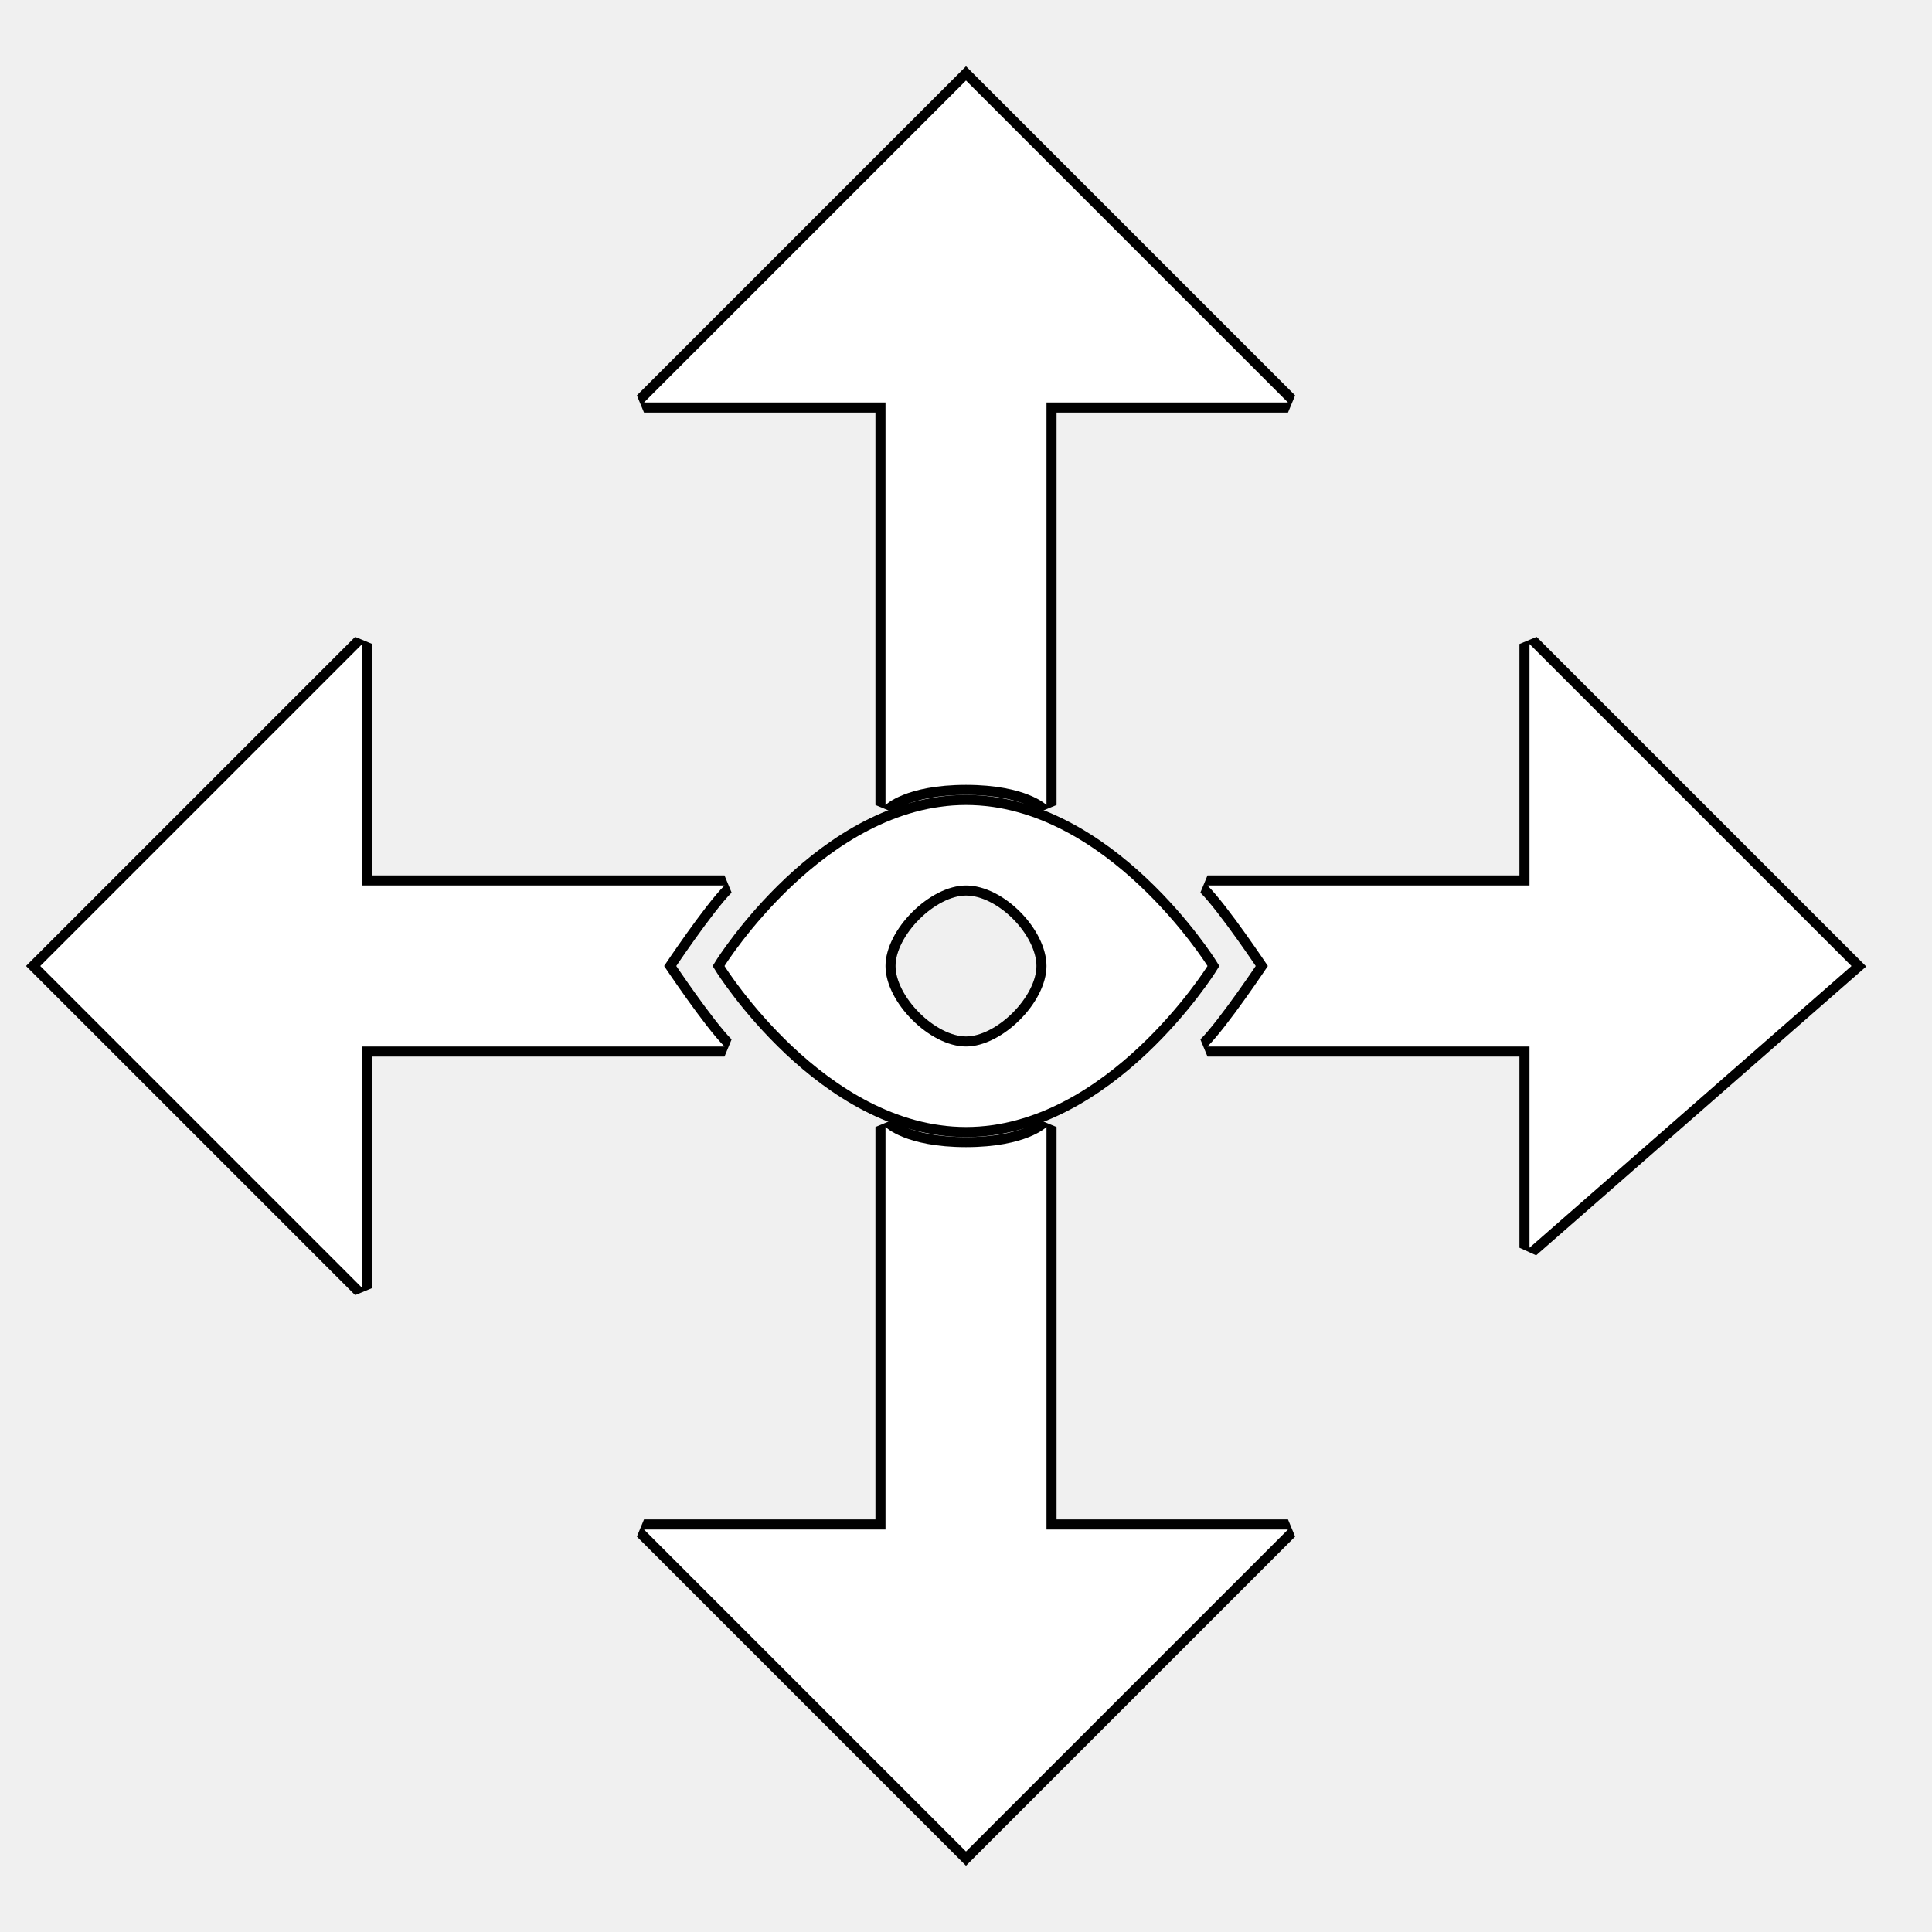
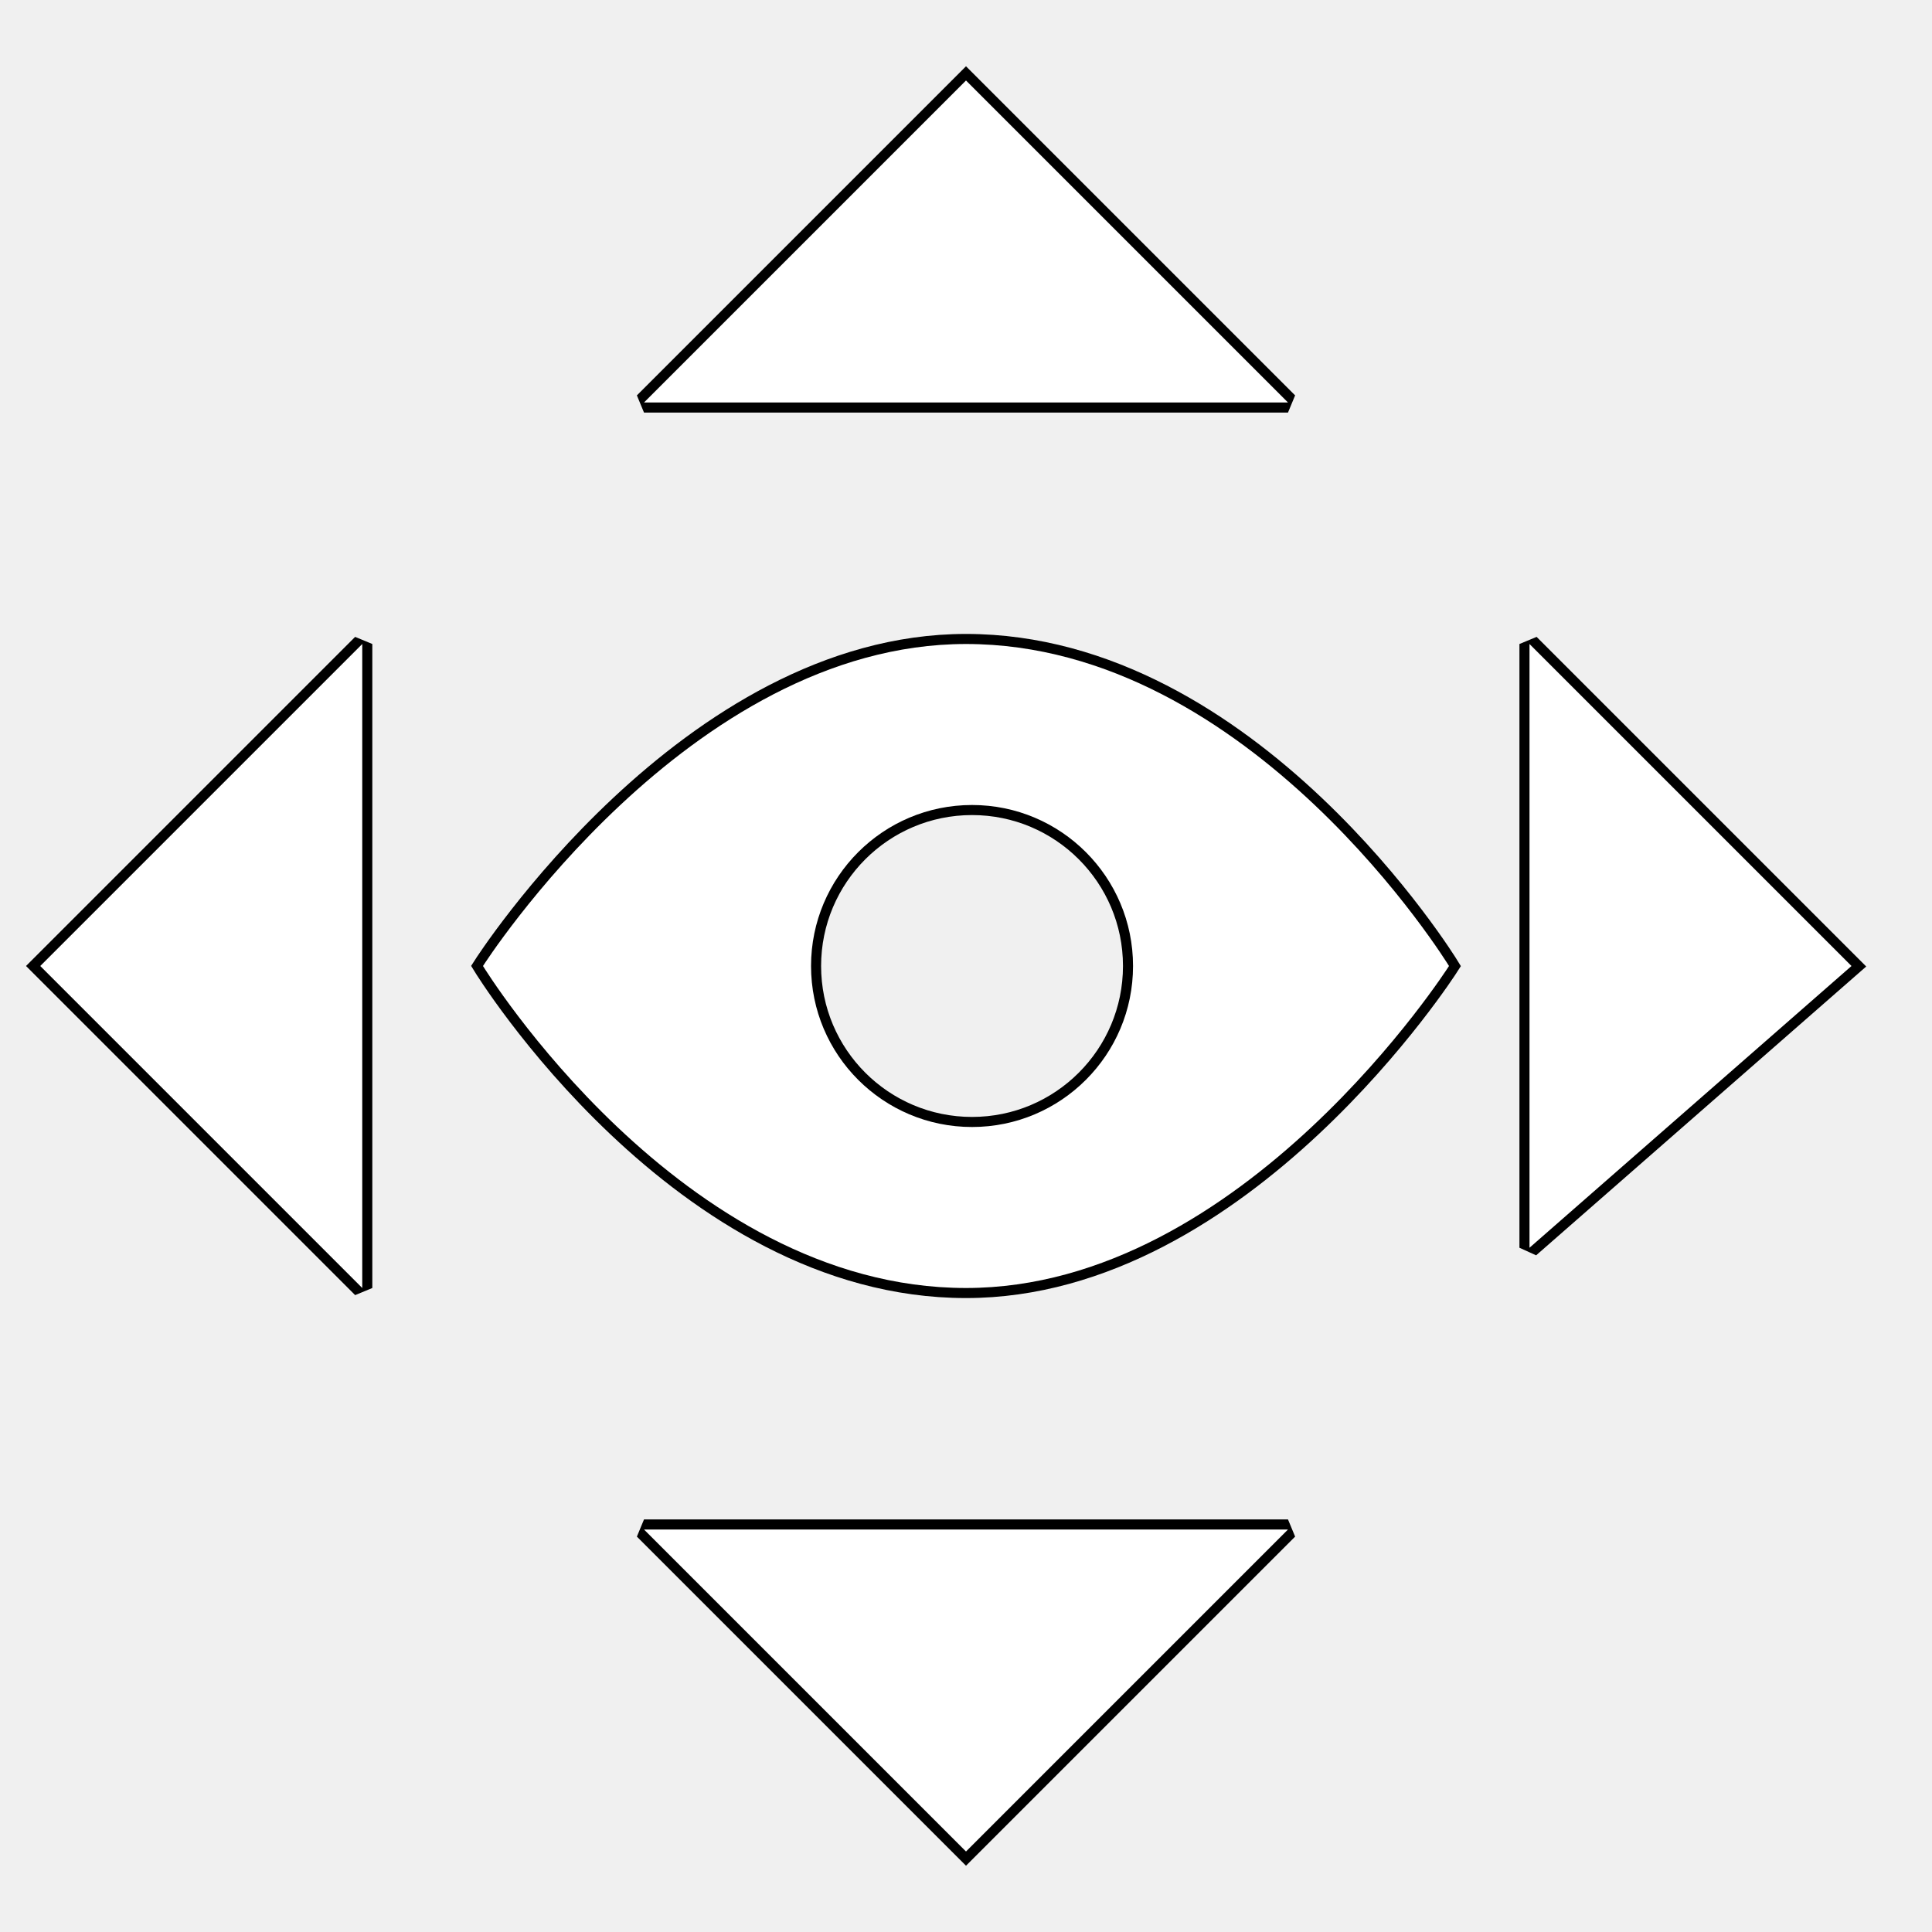
<svg xmlns="http://www.w3.org/2000/svg" width="48" height="48" version="1.1" viewBox="0 0 48 48">
  <g fill="#fff" stroke="#000" stroke-linecap="square" stroke-miterlimit="2" stroke-width=".5">
-     <g>
-       <path d="m18 22c-0.5 0.5-1.5 2-1.5 2s1 1.5 1.5 2h-9v6l-8-8 8-8v6z" style="paint-order:stroke markers fill" />
-       <path d="m26 20s-0.5-0.5-2-0.5-2 0.5-2 0.5v-10h-6l8-8 8 8h-6z" style="paint-order:stroke markers fill" />
-       <path d="m30 26c0.5-0.5 1.5-2 1.5-2s-1-1.5-1.5-2h8v-6l8 8-8 7v-5z" style="paint-order:stroke markers fill" />
-       <path d="m22 28s0.5 0.5 2 0.5 2-0.5 2-0.5v10h6l-8 8-8-8h6z" style="paint-order:stroke markers fill" />
-     </g>
-     <path d="m24 20c-3.5 0-6 4-6 4s2.5 4 6 4 6-4 6-4-2.5-4-6-4zm0 2c0.94 0 2 1.1 2 2s-1.1 2-2 2-2-1.1-2-2 1.1-2 2-2z" style="paint-order:stroke markers fill" />
+     <path d="m9 32-8-8 8-8z" style="paint-order:stroke markers fill" />
+     <path d="m16 10 8-8 8 8z" style="paint-order:stroke markers fill" />
+     <path d="m38 16 8 8-8 7z" style="paint-order:stroke markers fill" />
+     <path d="m32 38-8 8-8-8z" style="paint-order:stroke markers fill" />
+     <path d="m24 16c-6.9 0-12 8-12 8s4.9 8 12 8c6.9 0 12-8 12-8s-4.9-8-12-8zm0.15 4a4 4 0 0 1 4 4 4 4 0 0 1-4 4 4 4 0 0 1-4-4 4 4 0 0 1 4-4z" stroke-width=".5" style="paint-order:stroke markers fill" />
  </g>
</svg>
